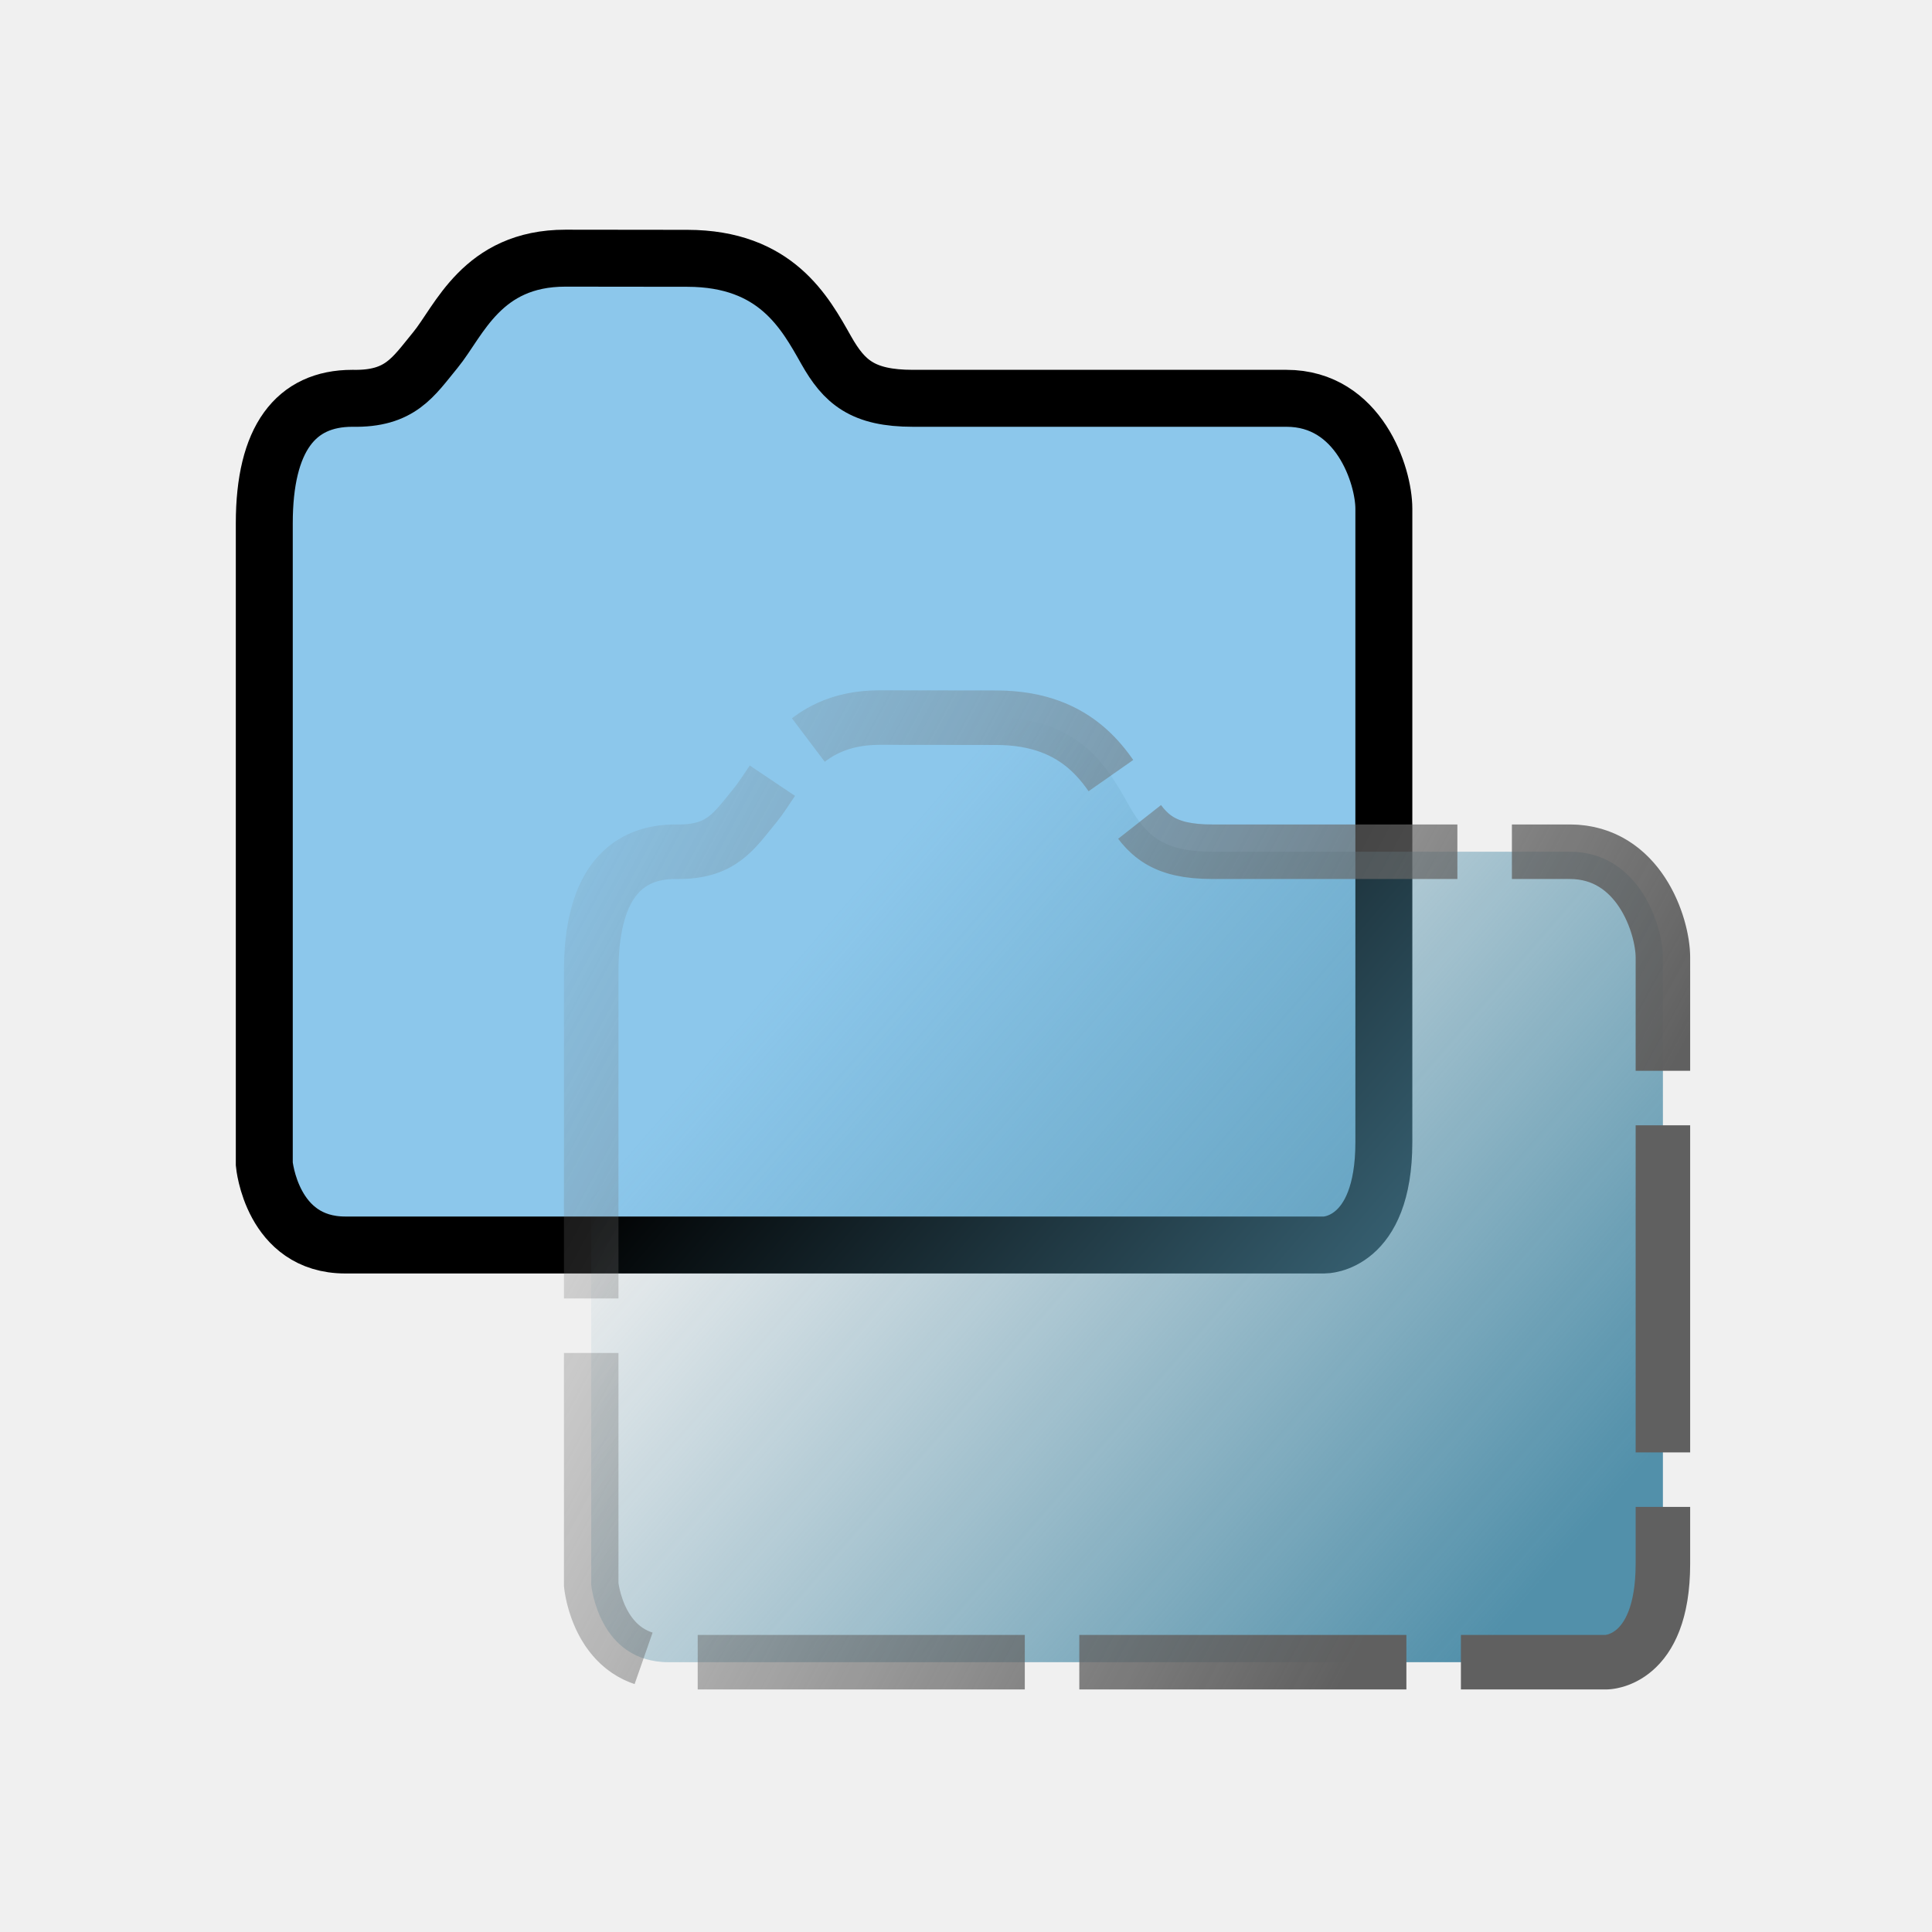
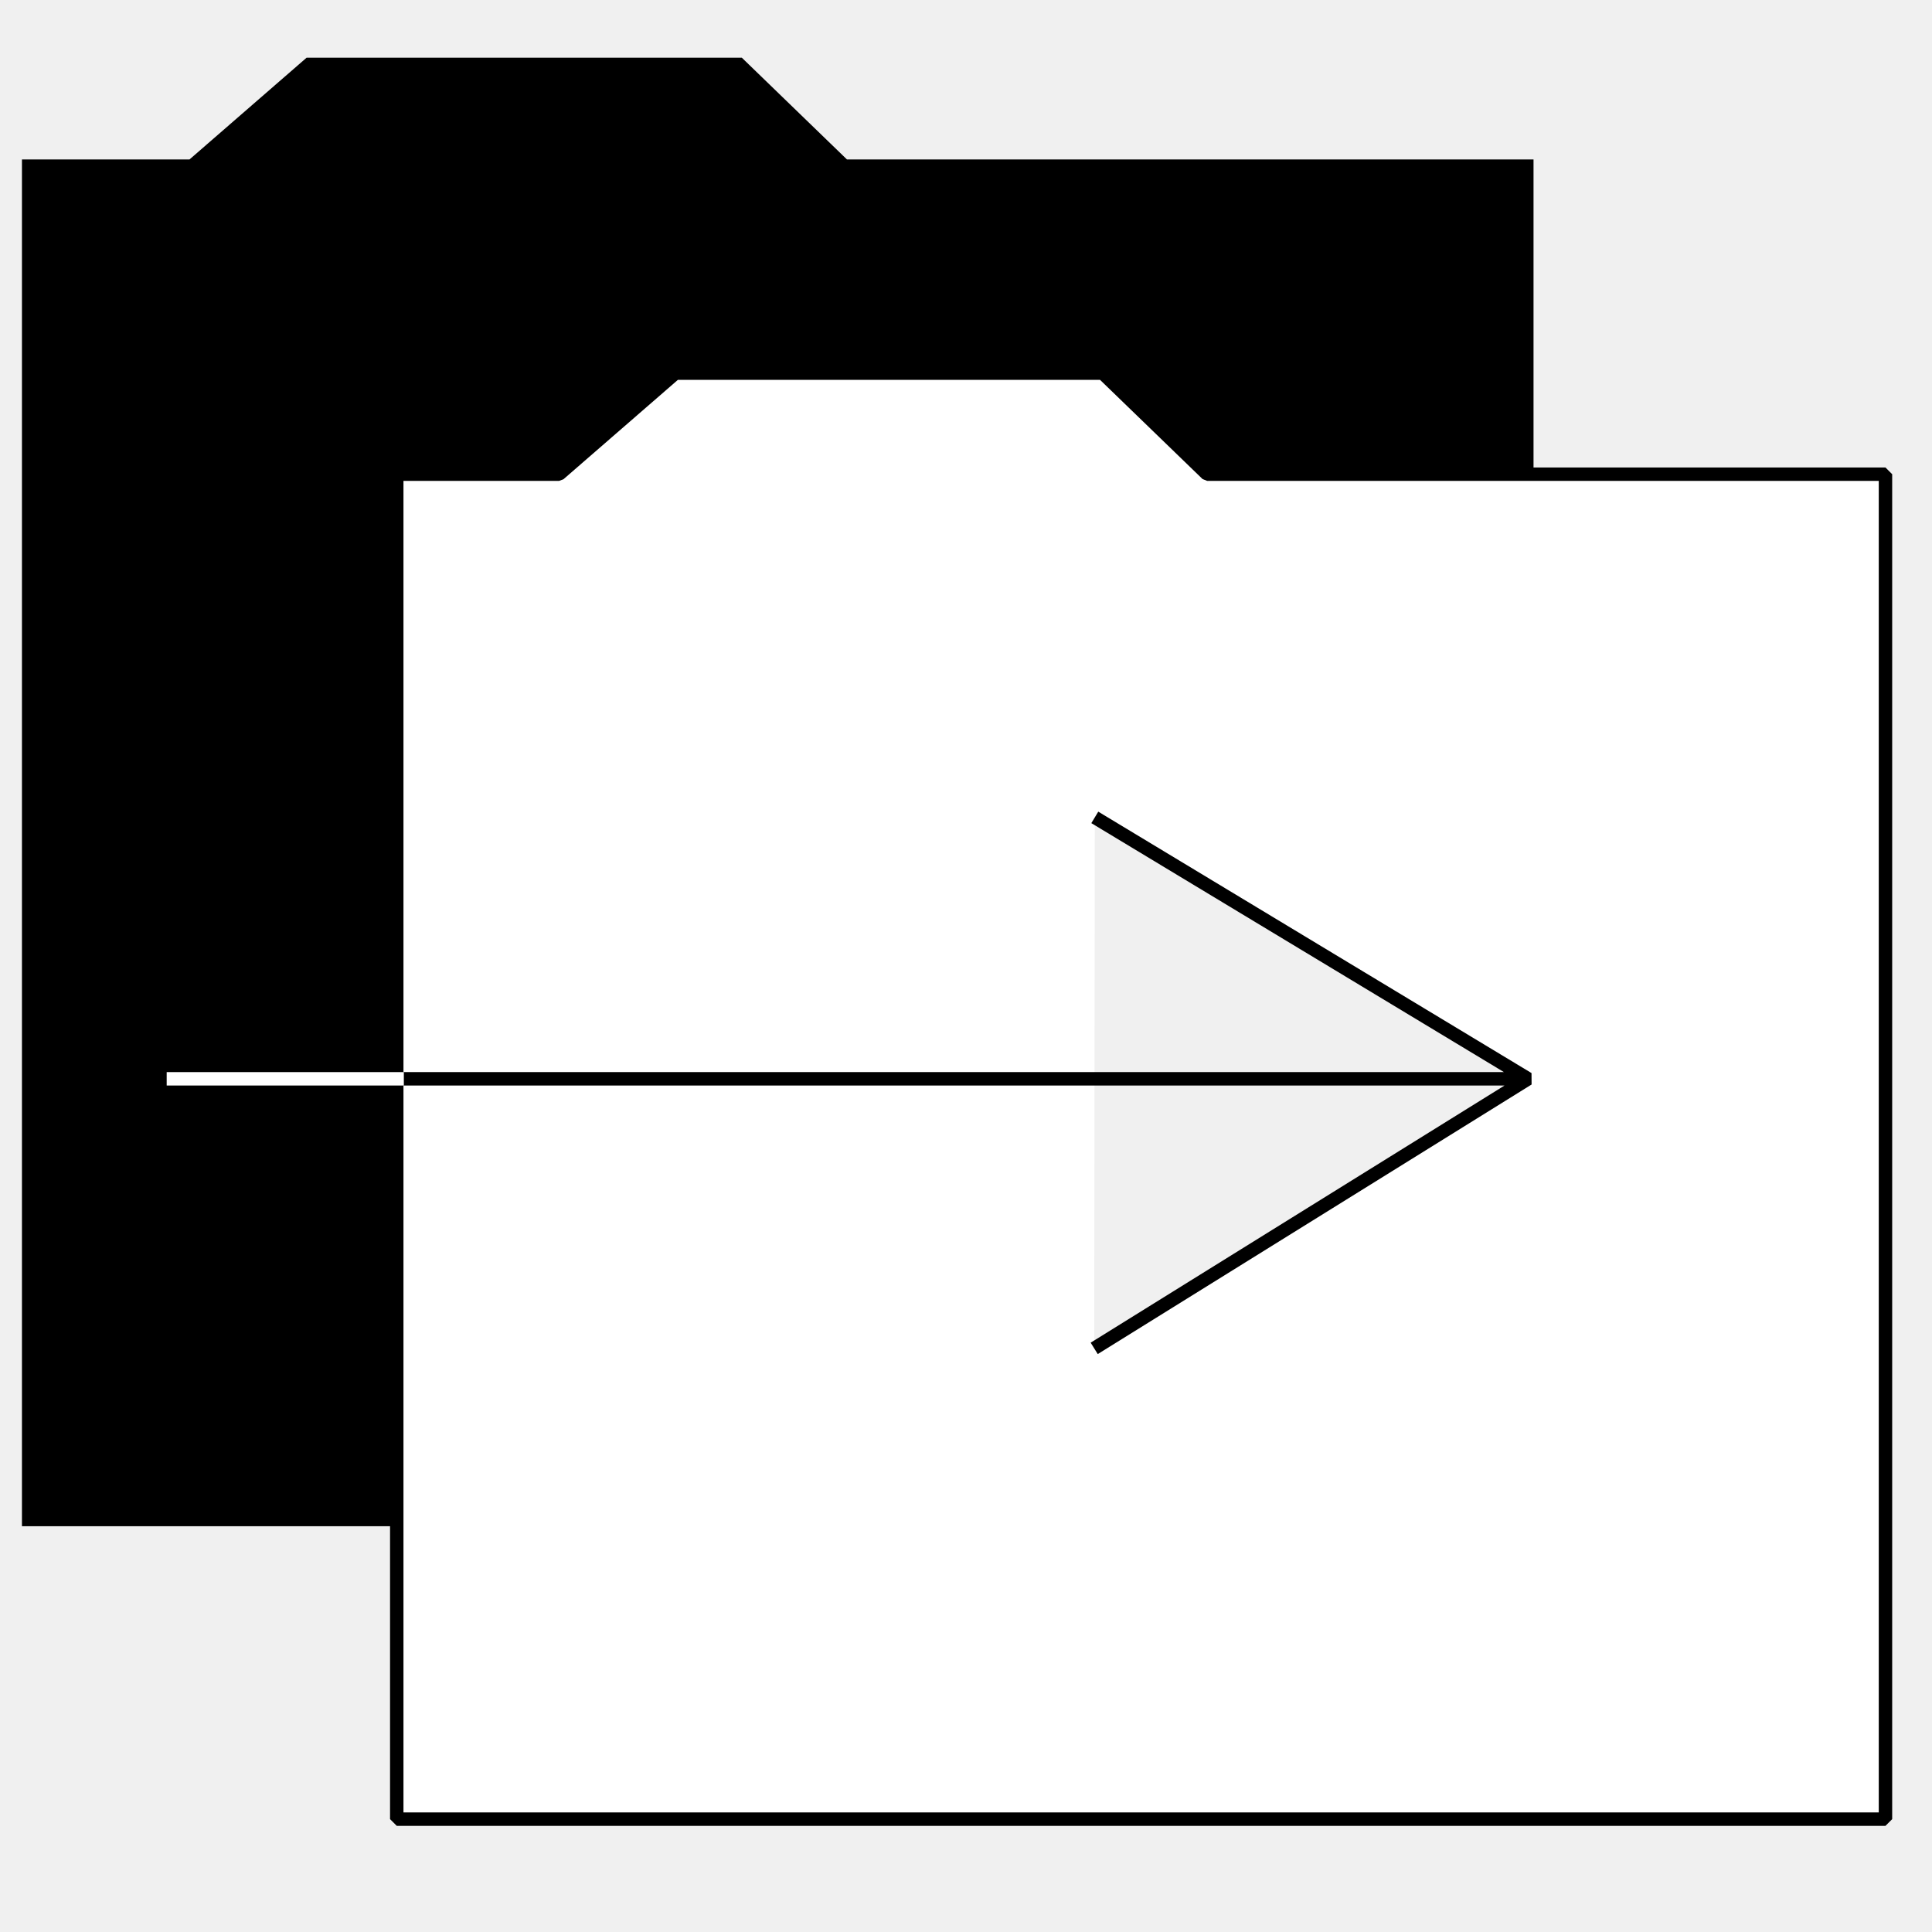
- <svg xmlns="http://www.w3.org/2000/svg" xmlns:xlink="http://www.w3.org/1999/xlink" width="210mm" height="210mm" viewBox="0 0 744.094 744.094" id="svg2" version="1.1">
-   <defs id="defs4">
-     <linearGradient id="linearGradient4251">
-       <stop style="stop-color:#ffffff;stop-opacity:0.786" offset="0" id="stop4253" />
-       <stop style="stop-color:#ffe2d7;stop-opacity:0.286" offset="1" id="stop4255" />
-     </linearGradient>
-     <linearGradient id="linearGradient4254">
-       <stop style="stop-color:#5290aa;stop-opacity:1;" offset="0" id="stop4256" />
-       <stop style="stop-color:#5290aa;stop-opacity:0;" offset="1" id="stop4258" />
-     </linearGradient>
-     <linearGradient id="linearGradient4246">
-       <stop style="stop-color:#606060;stop-opacity:1" offset="0" id="stop4248" />
-       <stop style="stop-color:#777777;stop-opacity:0;" offset="1" id="stop4250" />
-     </linearGradient>
-     <linearGradient id="linearGradient4165">
-       <stop style="stop-color:#0060ab;stop-opacity:1" offset="0" id="stop4167" />
-       <stop style="stop-color:#eff6ff;stop-opacity:1" offset="1" id="stop4169" />
-     </linearGradient>
-     <linearGradient xlink:href="#linearGradient4165" id="linearGradient4171" x1="79.5" y1="389.505" x2="671.929" y2="992.362" gradientUnits="userSpaceOnUse" />
-     <linearGradient xlink:href="#linearGradient4246" id="linearGradient4252" x1="583.716" y1="422.778" x2="204.448" y2="218.815" gradientUnits="userSpaceOnUse" gradientTransform="matrix(1.060783,0,0,1.060783,-9.545292,26.85169)" />
-     <linearGradient xlink:href="#linearGradient4254" id="linearGradient4262" x1="562.045" y1="556.601" x2="295.362" y2="325.891" gradientUnits="userSpaceOnUse" gradientTransform="matrix(1.060783,0,0,1.060783,-9.545292,26.85169)" />
-     <linearGradient xlink:href="#linearGradient4251" id="linearGradient4257" x1="687.953" y1="690.891" x2="80.412" y2="65.544" gradientUnits="userSpaceOnUse" />
-   </defs>
-   <g id="layer5" style="display:none">
-     <path style="fill:#ffb760;fill-opacity:1;fill-rule:evenodd;stroke:#bf7739;stroke-width:4.086;stroke-linecap:butt;stroke-linejoin:miter;stroke-miterlimit:4;stroke-opacity:1;stroke-dasharray:none" d="m 6.672,49.006 0,650.006 c 0,23.358 19.936,41.754 41.754,41.754 l 651.135,0 c 23.679,0 41.19,-17.294 41.19,-41.19 l 0,-641.543 c 0,-27.919 -23.98,-53.321 -53.321,-53.321 l -640.132,0 c -22.089,0 -41.09,17.209 -40.625,44.293 z" id="path4225" />
+ <svg xmlns="http://www.w3.org/2000/svg" id="svg2" height="36" width="36" version="1.1" viewBox="0 0 36 36">
+   <g id="layer2">
+     <path id="rect3337" d="m5.76 1.2-2.182 1.896h-3.044v25.218h6.774v-18.937h3.042l2.182-1.894h8.012l1.959 1.894h5.947v-6.281h-12.719l-1.959-1.896h-8.012z" fill-rule="evenodd" stroke="#000" stroke-width=".25" />
  </g>
-   <g id="layer6" style="display:none">
-     <path style="fill:url(#linearGradient4257);fill-opacity:1;fill-rule:evenodd;stroke:#bf7739;stroke-width:3.902;stroke-linecap:butt;stroke-linejoin:miter;stroke-miterlimit:4;stroke-opacity:1;stroke-dasharray:none" d="m 22.58,63.496 0,620.819 c 0,22.309 19.041,39.879 39.879,39.879 l 621.897,0 c 22.616,0 39.34,-16.518 39.34,-39.34 l 0,-612.736 c 0,-26.665 -22.904,-50.927 -50.927,-50.927 l -611.389,0 c -21.097,0 -39.245,16.436 -38.801,42.304 z" id="path4225-2" />
-   </g>
-   <g id="layer1" transform="translate(0,-308.2678)" style="display:none">
-     <circle style="fill:url(#linearGradient4171);fill-opacity:1;stroke:#000000;stroke-width:1;stroke-linecap:square;stroke-miterlimit:4;stroke-opacity:1;stroke-dasharray:none" id="path3363" cx="371.429" cy="680.934" r="371.429" d="m 742.857,680.934 c 0,205.134 -166.294,371.429 -371.429,371.429 C 166.294,1052.362 0,886.068 0,680.934 0,475.799 166.294,309.505 371.429,309.505 c 205.134,0 371.429,166.294 371.429,371.429 z" />
-   </g>
-   <g id="layer4" style="display:none">
-     <circle style="fill:#ffffff;fill-opacity:0.836;stroke:#000000;stroke-width:0.915;stroke-linecap:square;stroke-miterlimit:4;stroke-dasharray:none;stroke-opacity:1" id="path3363-3-6" cx="375.272" cy="374.884" r="340.042" />
-   </g>
-   <g id="layer2" style="display:inline">
-     <path style="fill:#8cc7eb;fill-opacity:1;fill-rule:evenodd;stroke:#000000;stroke-width:21.934;stroke-linecap:butt;stroke-linejoin:miter;stroke-miterlimit:4;stroke-opacity:1;stroke-dasharray:none" d="m 101.789,201.541 0,246.768 c 0,0 2.836,31.192 31.192,31.192 l 377.138,0 c 0,0 22.861,0.204 22.861,-39.597 l 0,-243.965 c 0,-12.79 -9.6,-42.534 -37.51,-42.534 l -143.835,0 c -19.461,0 -26.514,-6.313 -33.447,-18.573 -8.136,-14.387 -19.279,-35.308 -53.481,-35.347 l -46.942,-0.053 c -32.195,0 -40.932,24.266 -50.096,35.399 -8.565,10.406 -13.482,18.964 -31.962,18.573 -21.841,0 -33.918,15.539 -33.918,48.136 z" id="path4198" />
-   </g>
-   <g id="layer3" style="display:inline">
-     <path style="fill:url(#linearGradient4262);fill-opacity:1;fill-rule:evenodd;stroke:url(#linearGradient4252);stroke-width:20.996;stroke-linecap:butt;stroke-linejoin:miter;stroke-miterlimit:4;stroke-opacity:1;stroke-dasharray:125.974, 20.996;stroke-dashoffset:0" d="m 227.7,374.11 0,236.217 c 0,0 2.714,29.858 29.858,29.858 l 361.012,0 c 0,0 21.884,0.195 21.884,-37.904 l 0,-233.534 c 0,-12.243 -9.19,-40.715 -35.907,-40.715 l -137.685,0 c -18.629,0 -25.38,-6.044 -32.017,-17.778 -7.788,-13.772 -18.455,-33.799 -51.194,-33.836 l -44.934,-0.051 c -30.818,0 -39.182,23.229 -47.954,33.885 -8.199,9.961 -12.906,18.154 -30.596,17.779 -20.907,0 -32.468,14.874 -32.468,46.078 z" id="path4198-5" />
-   </g>
-   <g id="layer7" style="display:none">
-     <rect style="fill:none;stroke:#000000;stroke-width:1.077;stroke-linecap:round;stroke-miterlimit:0;stroke-opacity:1;stroke-dasharray:none;stroke-dashoffset:0;display:inline" id="rect3009-7" width="556.923" height="556.923" x="93.539" y="93.633" />
+   <g id="layer5" stroke-width=".25">
+     <path id="path4857-3" stroke-linejoin="bevel" d="m20.389 25.125 8.084-5.023-8.073-4.871m8.05 4.871h-20.953m-0.104-11.266h3.024l2.168-1.883h7.963l1.946 1.883h12.639v25.061h-27.74z" fill-rule="evenodd" stroke="#000" fill="#fff" />
+     <path id="path4990" d="m7.525 20.102h-4.419" stroke="#fff" fill="none" />
  </g>
</svg>
